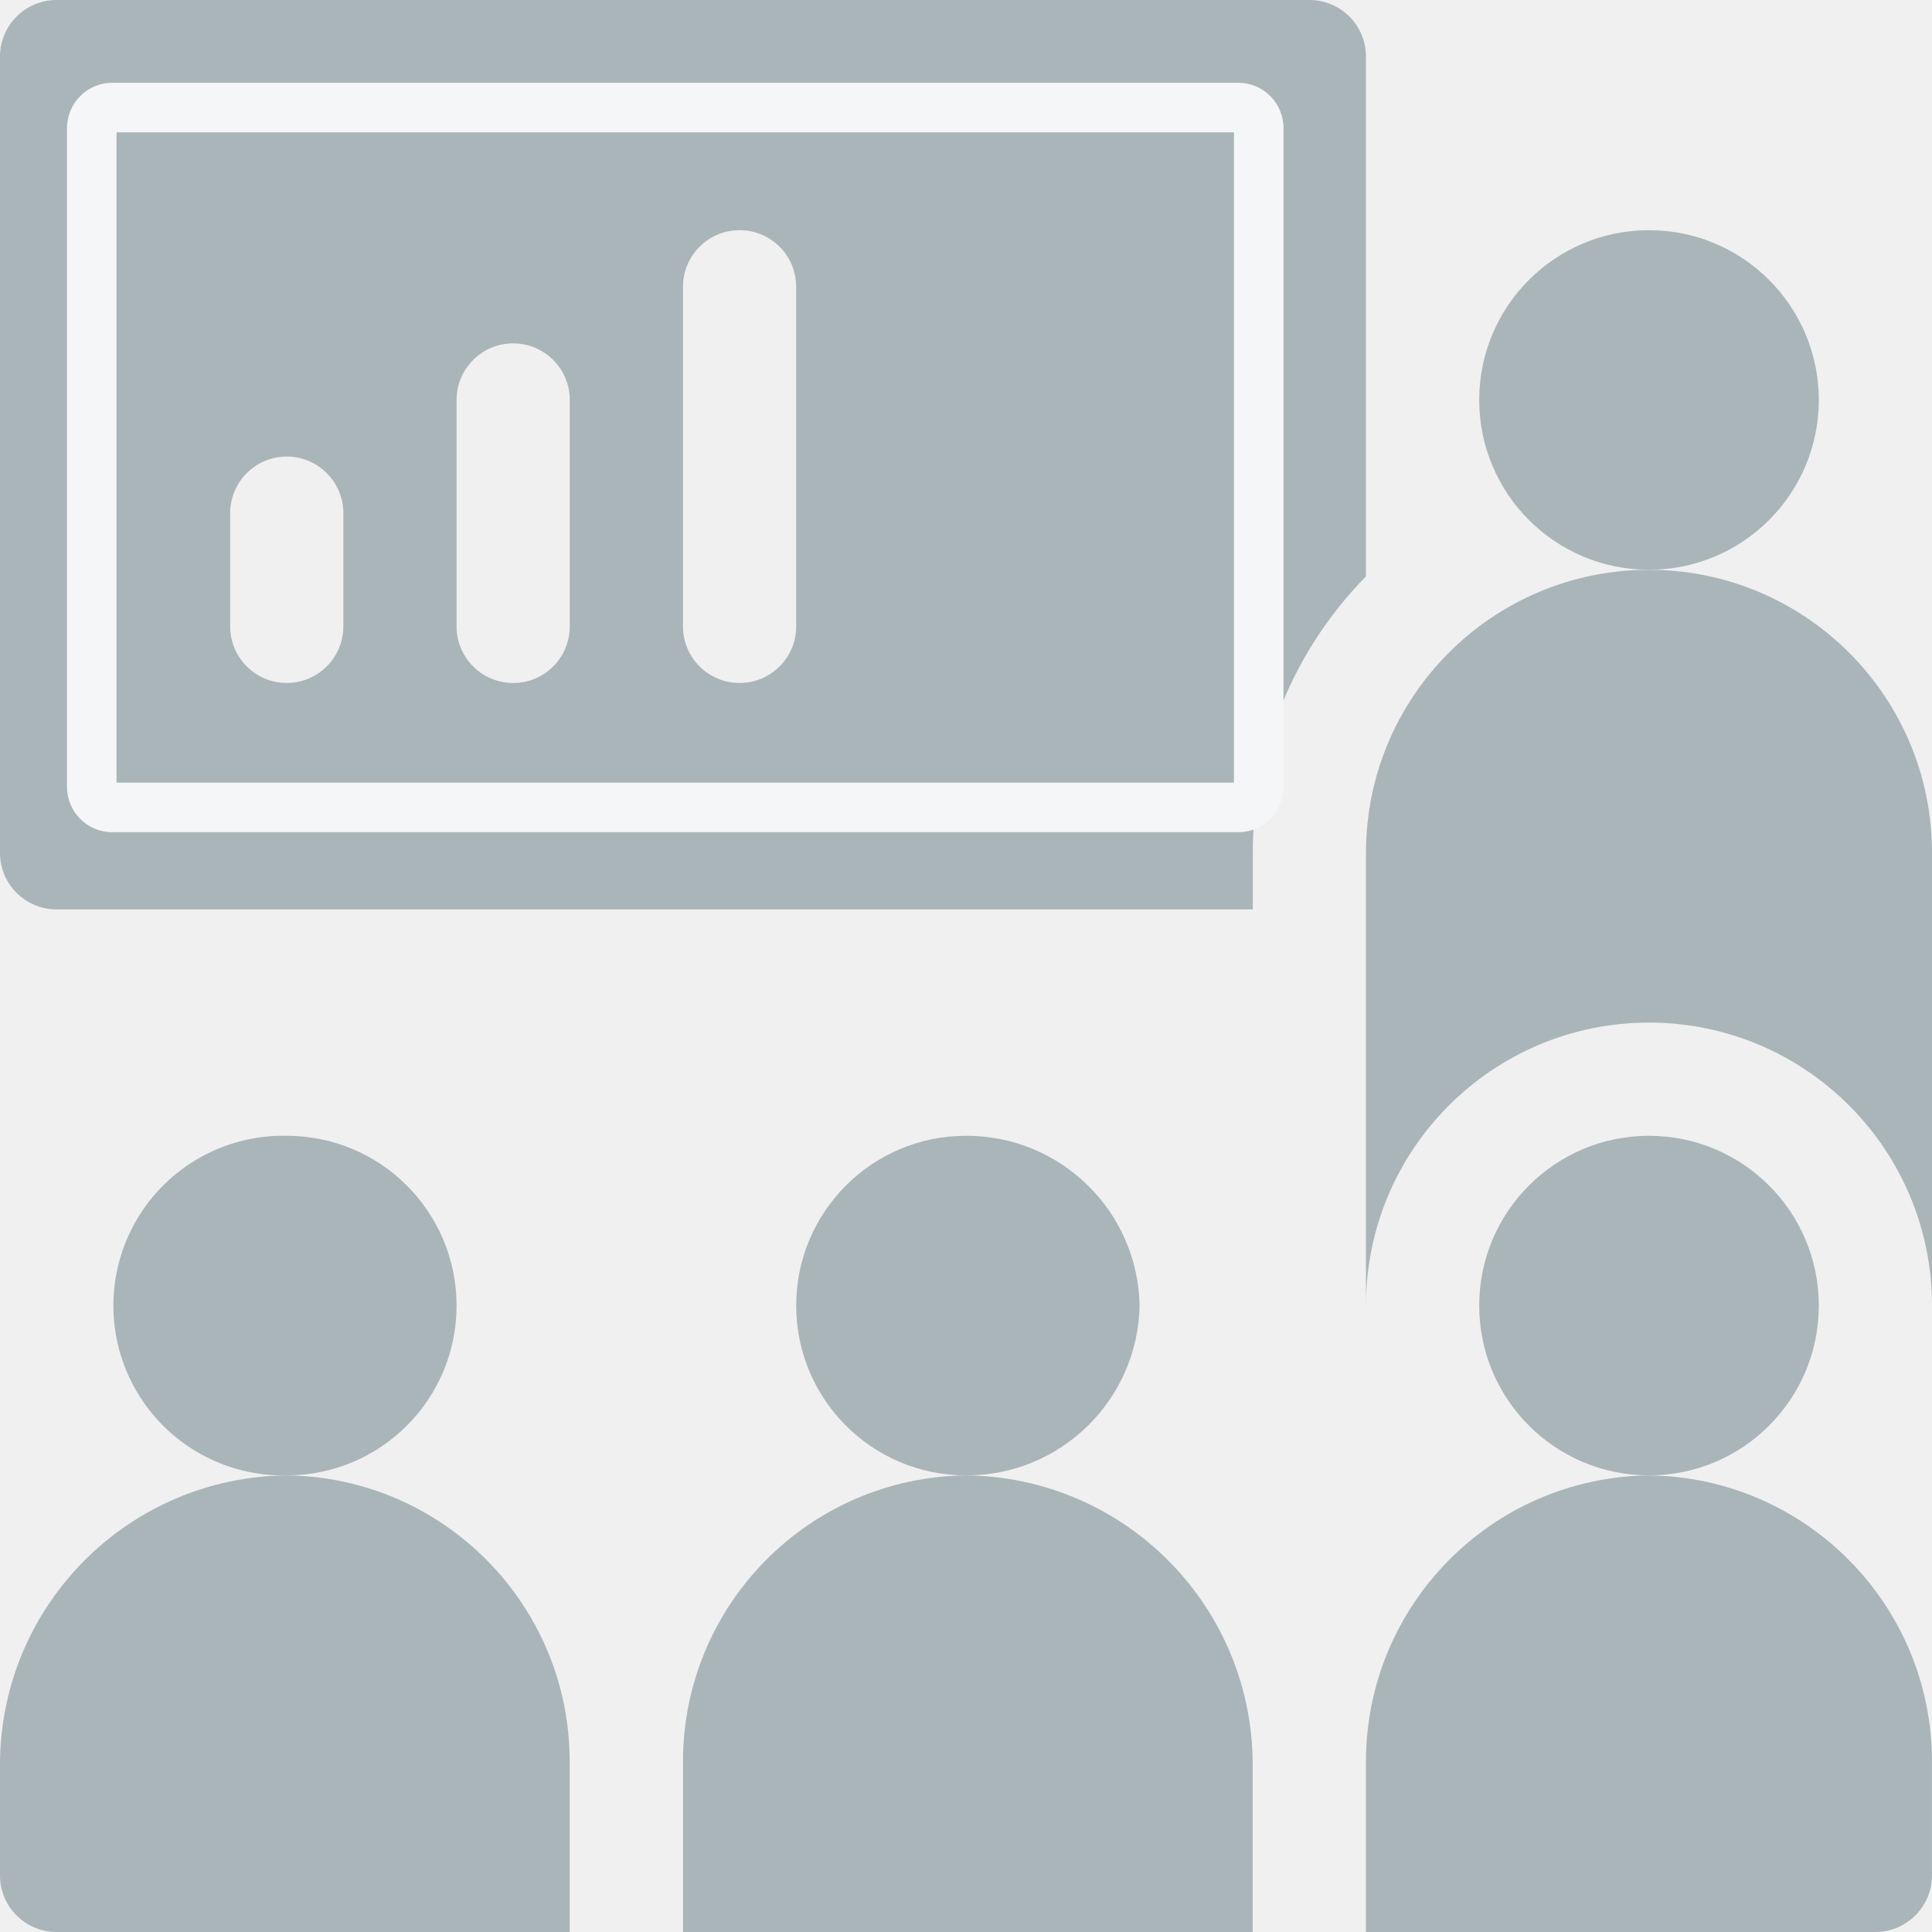
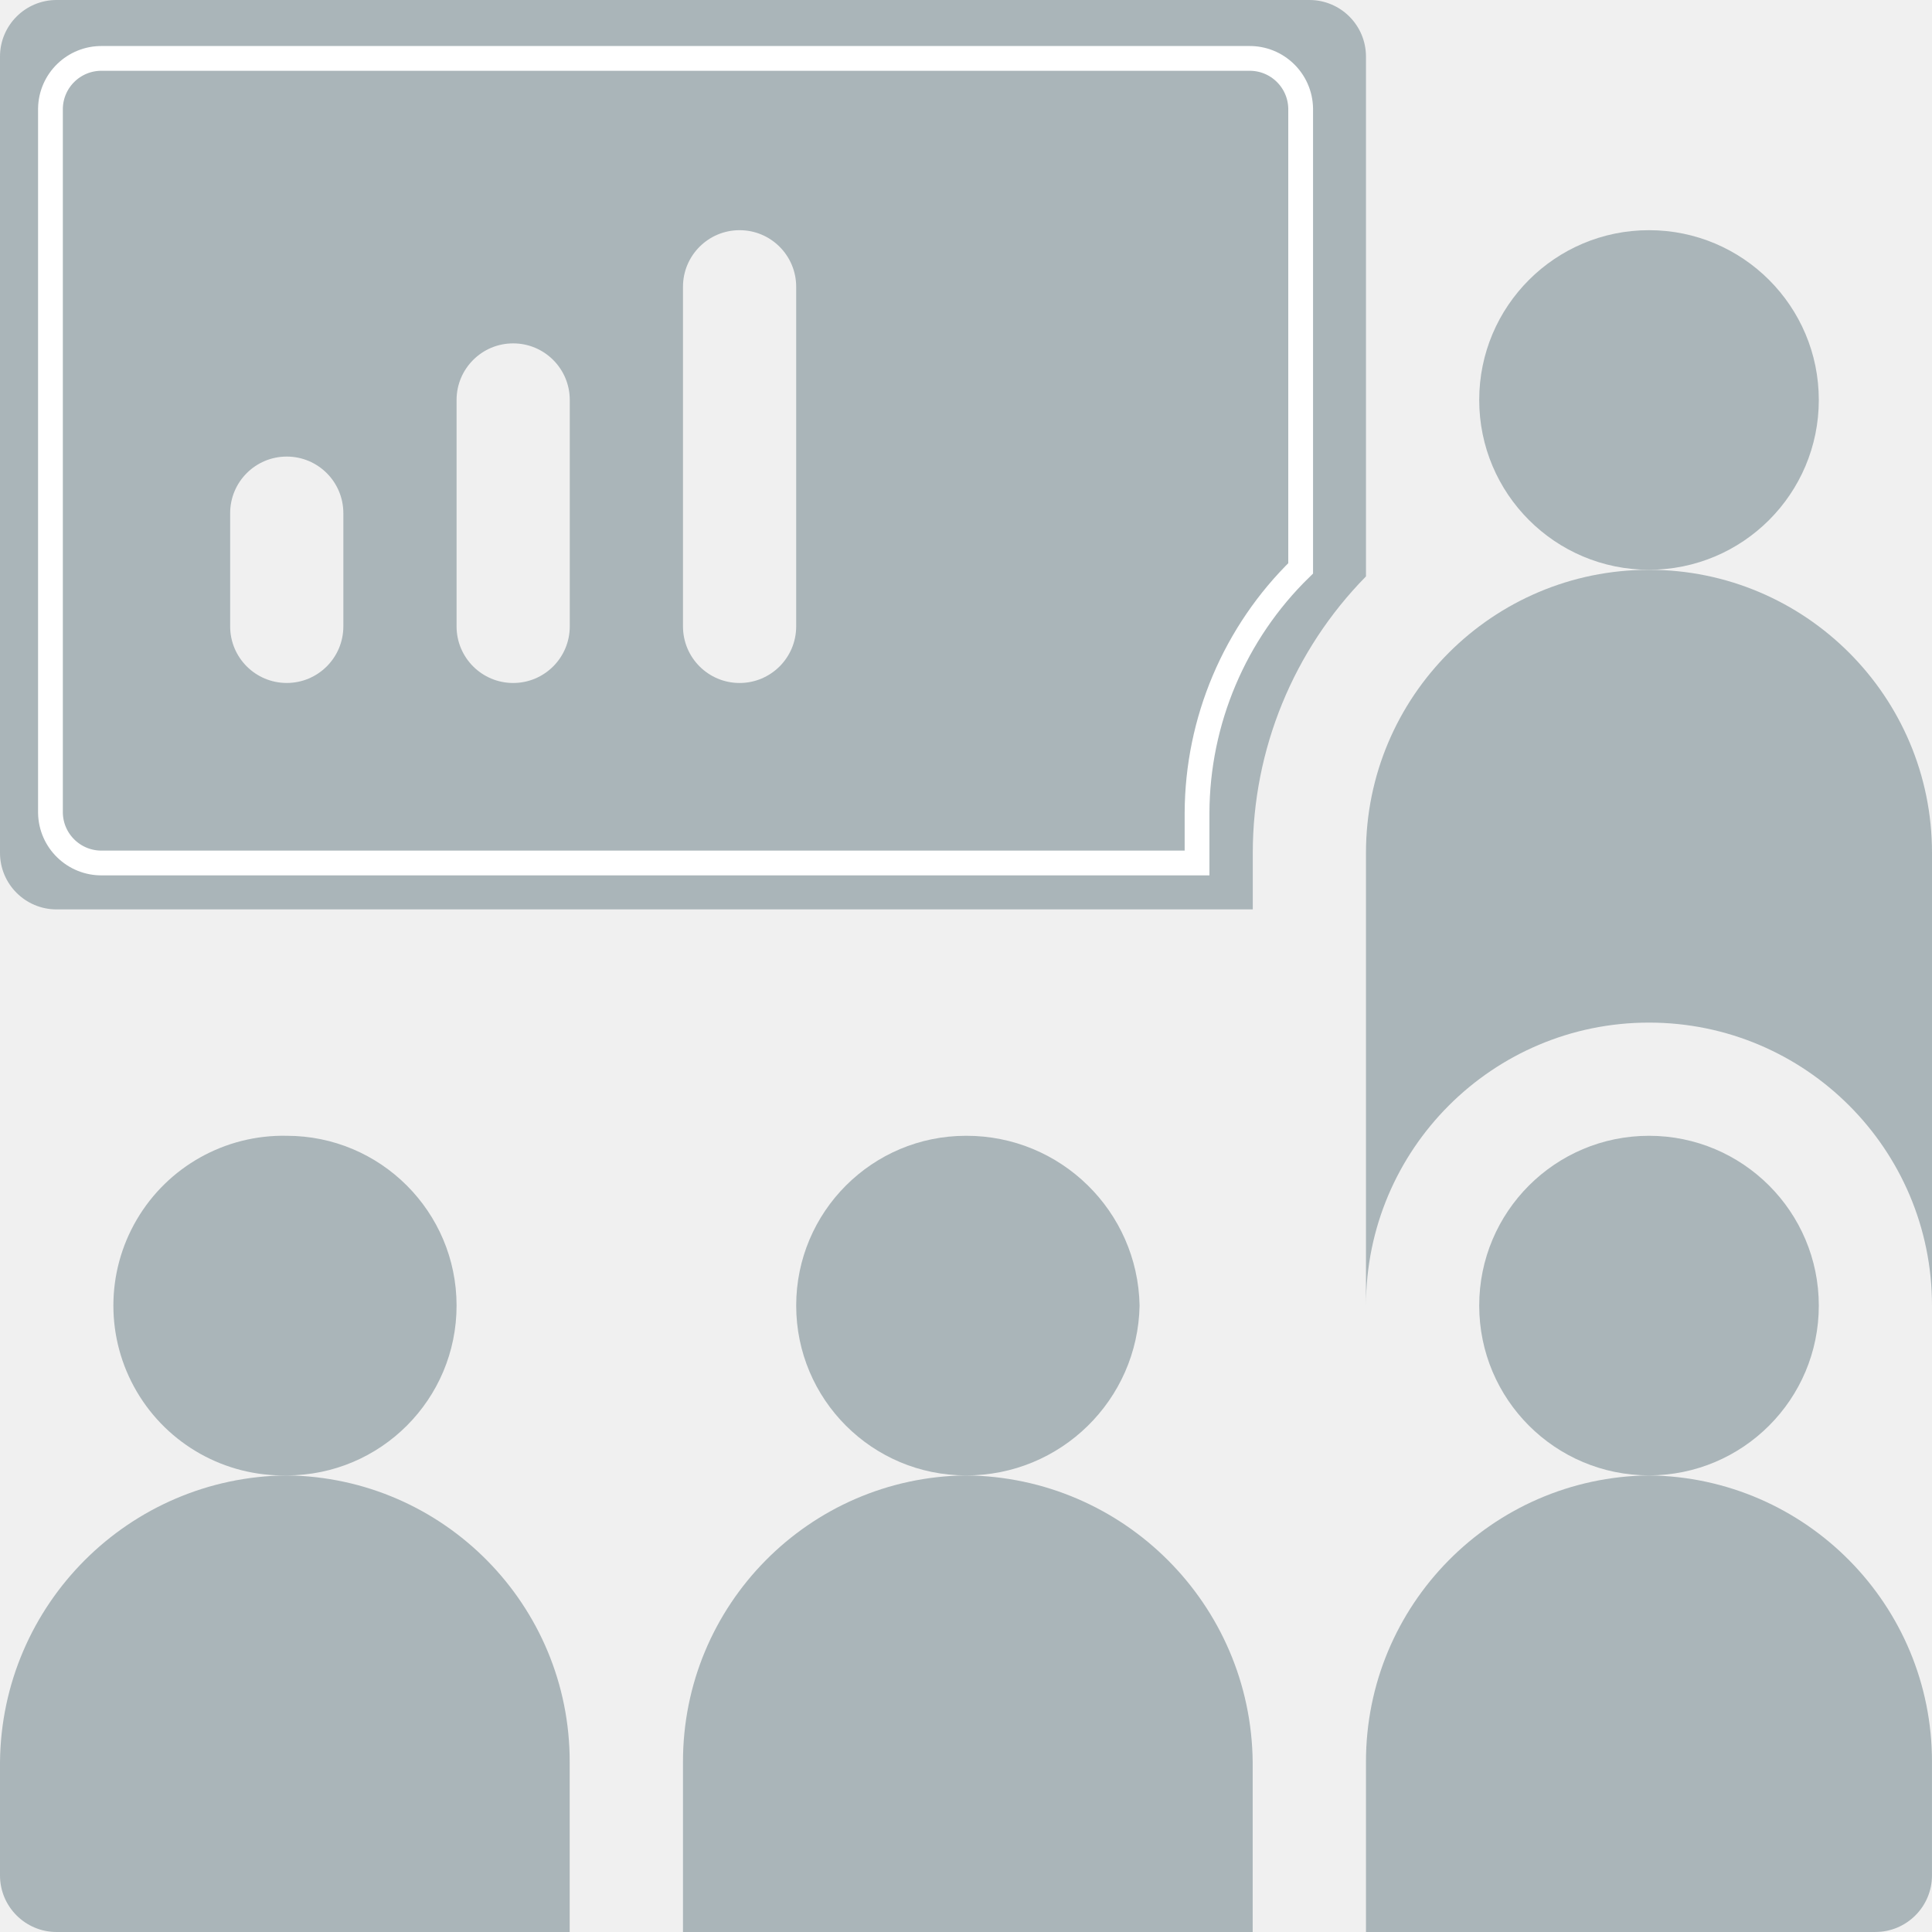
<svg xmlns="http://www.w3.org/2000/svg" width="78" height="78" viewBox="0 0 78 78">
-   <g id="Group_23" data-name="Group 23" transform="translate(-684 -293)">
+   <g id="Group_22" data-name="Group 22" transform="translate(-684 -293)">
    <g id="class" transform="translate(684 293)">
      <path id="Path_89" data-name="Path 89" d="M2.285,409.434H23v-6.855A11.557,11.557,0,0,0,11.578,391,11.687,11.687,0,0,0,0,402.578v4.57A2.285,2.285,0,0,0,2.285,409.434Zm0,0" transform="translate(0 -331.434)" fill="#aab5b9" />
      <path id="Path_90" data-name="Path 90" d="M43.863,307.855A6.856,6.856,0,0,0,37.008,301a6.857,6.857,0,1,0,0,13.711A6.856,6.856,0,0,0,43.863,307.855Zm0,0" transform="translate(-25.43 -255.145)" fill="#aab5b9" />
      <path id="Path_91" data-name="Path 91" d="M181,402.578v6.855h23v-6.855A11.687,11.687,0,0,0,192.426,391,11.557,11.557,0,0,0,181,402.578Zm0,0" transform="translate(-153.426 -331.434)" fill="#aab5b9" />
      <path id="Path_92" data-name="Path 92" d="M224.863,307.855A6.987,6.987,0,0,0,217.855,301a6.855,6.855,0,1,0,0,13.711A6.987,6.987,0,0,0,224.863,307.855Zm0,0" transform="translate(-178.855 -255.145)" fill="#aab5b9" />
      <path id="Path_93" data-name="Path 93" d="M373.426,391A11.557,11.557,0,0,0,362,402.578v6.855h20.566a2.285,2.285,0,0,0,2.285-2.285v-4.57A11.557,11.557,0,0,0,373.426,391Zm0,0" transform="translate(-306.852 -331.434)" fill="#aab5b9" />
      <path id="Path_94" data-name="Path 94" d="M405.711,307.855A6.855,6.855,0,1,1,398.855,301,6.856,6.856,0,0,1,405.711,307.855Zm0,0" transform="translate(-332.281 -255.145)" fill="#aab5b9" />
      <path id="Path_95" data-name="Path 95" d="M405.711,67.855A6.855,6.855,0,1,1,398.855,61,6.856,6.856,0,0,1,405.711,67.855Zm0,0" transform="translate(-332.281 -51.707)" fill="#aab5b9" />
      <path id="Path_96" data-name="Path 96" d="M373.426,151A11.426,11.426,0,0,0,362,162.426v18.281a11.426,11.426,0,0,1,22.852,0V162.426A11.426,11.426,0,0,0,373.426,151Zm0,0" transform="translate(-306.852 -127.996)" fill="#aab5b9" />
      <g id="Group_11" data-name="Group 11">
        <path id="Path_97" data-name="Path 97" d="M2.285,36.715H50.578V34.43a15.926,15.926,0,0,1,4.57-11.159V2.285A2.284,2.284,0,0,0,52.863,0H2.285A2.284,2.284,0,0,0,0,2.285V34.43A2.284,2.284,0,0,0,2.285,36.715ZM27.574,11.578a2.285,2.285,0,1,1,4.57,0V25.289a2.285,2.285,0,1,1-4.57,0Zm-9.141,4.57a2.285,2.285,0,0,1,4.57,0v9.141a2.285,2.285,0,0,1-4.57,0Zm-9.141,4.57a2.285,2.285,0,1,1,4.57,0v4.57a2.285,2.285,0,1,1-4.57,0Zm0,0" fill="#aab5b9" />
      </g>
-     </g>
-     <g id="Path_98" data-name="Path 98" transform="translate(686.705 296.343)" fill="none">
-       <path d="M1.819,0H47.3a1.826,1.826,0,0,1,1.819,1.834V28.42A1.826,1.826,0,0,1,47.3,30.254H1.819A1.826,1.826,0,0,1,0,28.42V1.834A1.826,1.826,0,0,1,1.819,0Z" stroke="none" />
-       <path d="M 2 2 L 2 28.254 L 47.114 28.254 L 47.114 2 L 2 2 M 1.819 0 L 47.295 0 C 48.3 0 49.114 0.821 49.114 1.834 L 49.114 28.42 C 49.114 29.433 48.3 30.254 47.295 30.254 L 1.819 30.254 C 0.814 30.254 0 29.433 0 28.42 L 0 1.834 C 0 0.821 0.814 0 1.819 0 Z" stroke="none" fill="#f5f6f7" />
+       <g id="Group_27" data-name="Group 27" transform="translate(3.819 2.045)">
+         <path id="Path_97-2" data-name="Path 97" d="M2.091,32.483h44.2V30.461a13.854,13.854,0,0,1,4.183-9.873V2.022A2.057,2.057,0,0,0,48.382,0H2.091A2.057,2.057,0,0,0,0,2.022V30.461A2.057,2.057,0,0,0,2.091,32.483Z" transform="translate(-1.782 0.313)" fill="none" stroke="#fff" stroke-width="1" />
+       </g>
    </g>
  </g>
</svg>
